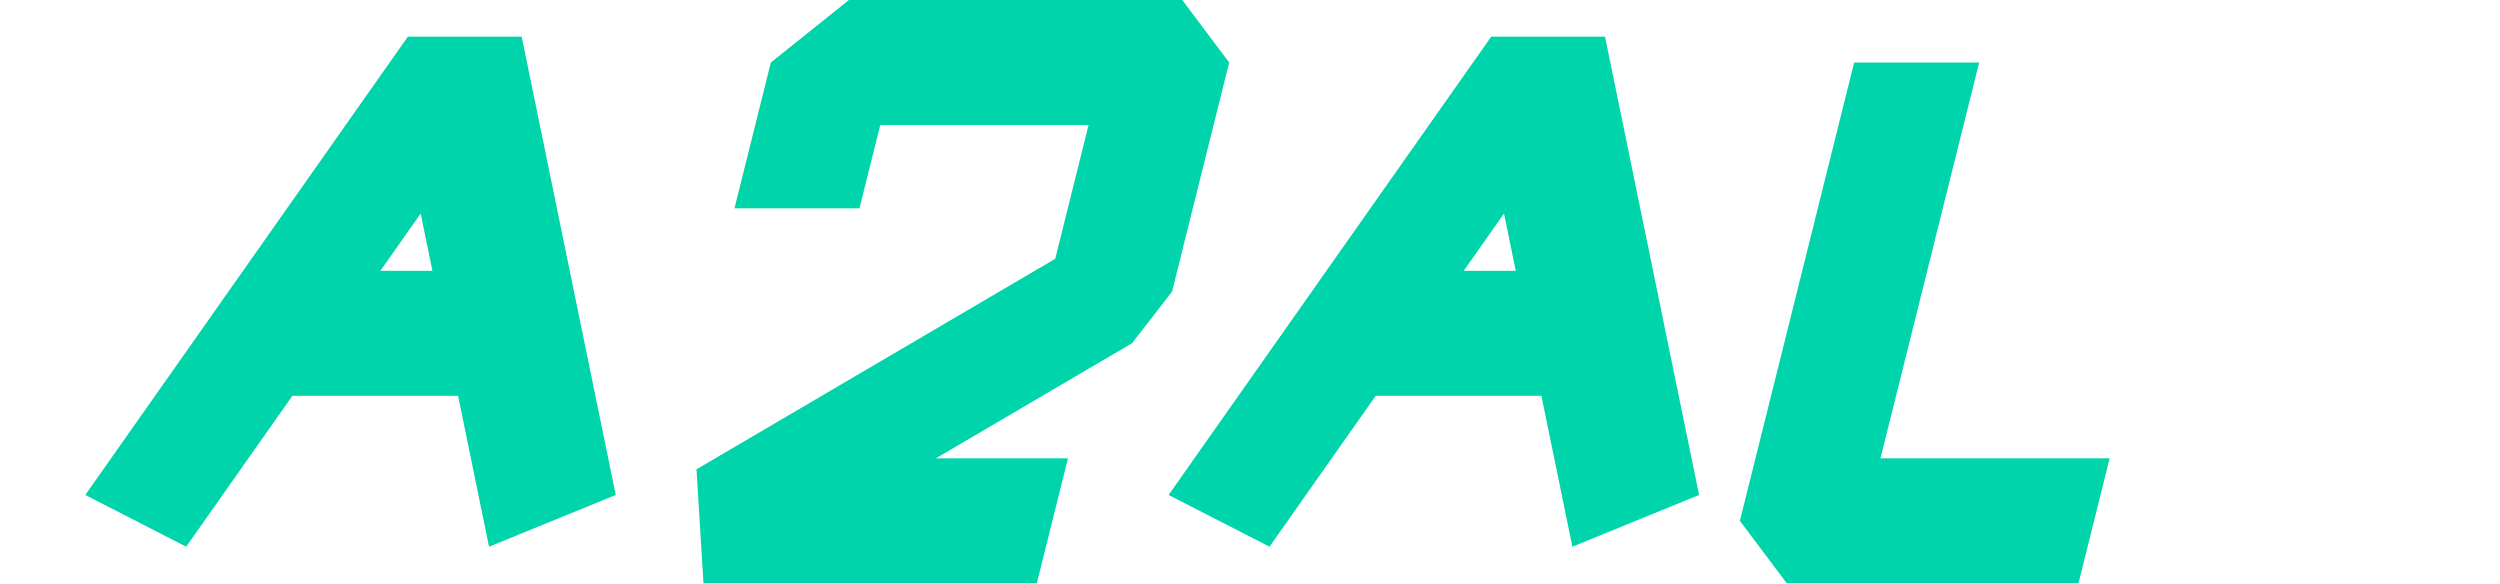
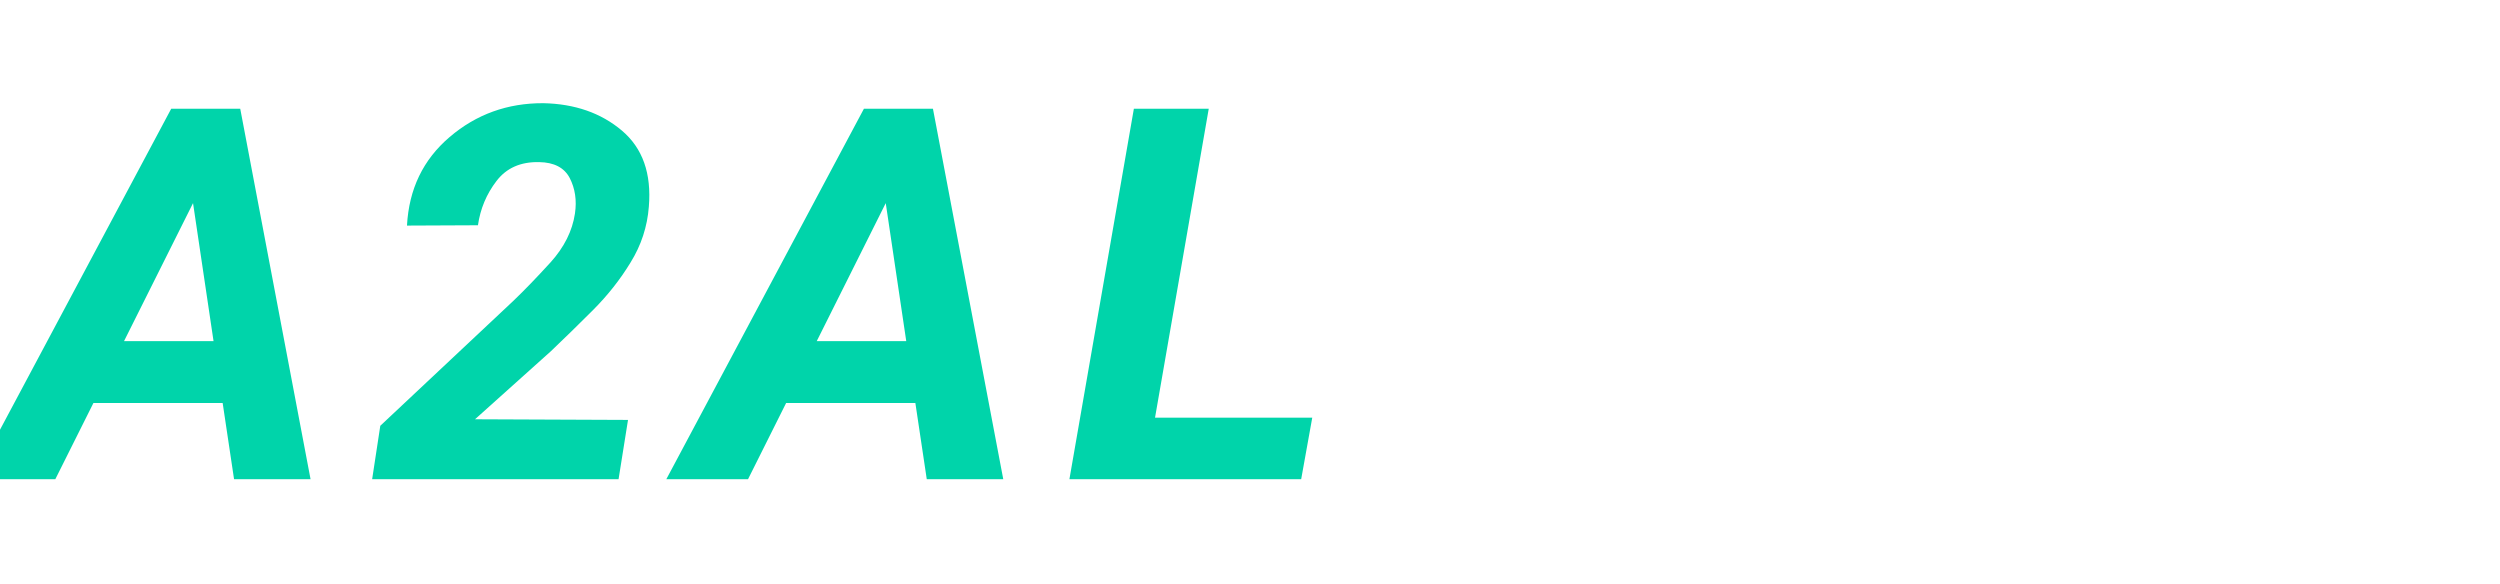
- <svg xmlns="http://www.w3.org/2000/svg" viewBox="0 0 120 28" fill="none" stroke="#00d4aa" stroke-width="6" stroke-linecap="butt" stroke-linejoin="bevel">
-   <g transform="translate(12, 3) skewX(-14)">
-     <polyline points="0,22 10,0 20,22" />
-     <line x1="4.5" y1="13" x2="15.5" y2="13" />
-     <polyline points="28,7 28,0 44,0 44,11 28,22 44,22" />
-     <polyline points="52,22 62,0 72,22" />
-     <line x1="56.5" y1="13" x2="67.5" y2="13" />
-     <polyline points="80,0 80,22 94,22" />
-   </g>
+ <svg xmlns="http://www.w3.org/2000/svg" viewBox="0 0 120 28">
+   <text x="0" y="23" fill="#00d4aa" font-family="Bahnschrift, 'DIN Alternate', Roboto, sans-serif" font-weight="600" font-style="italic" font-size="25" letter-spacing="1.5">A2AL</text>
</svg>
